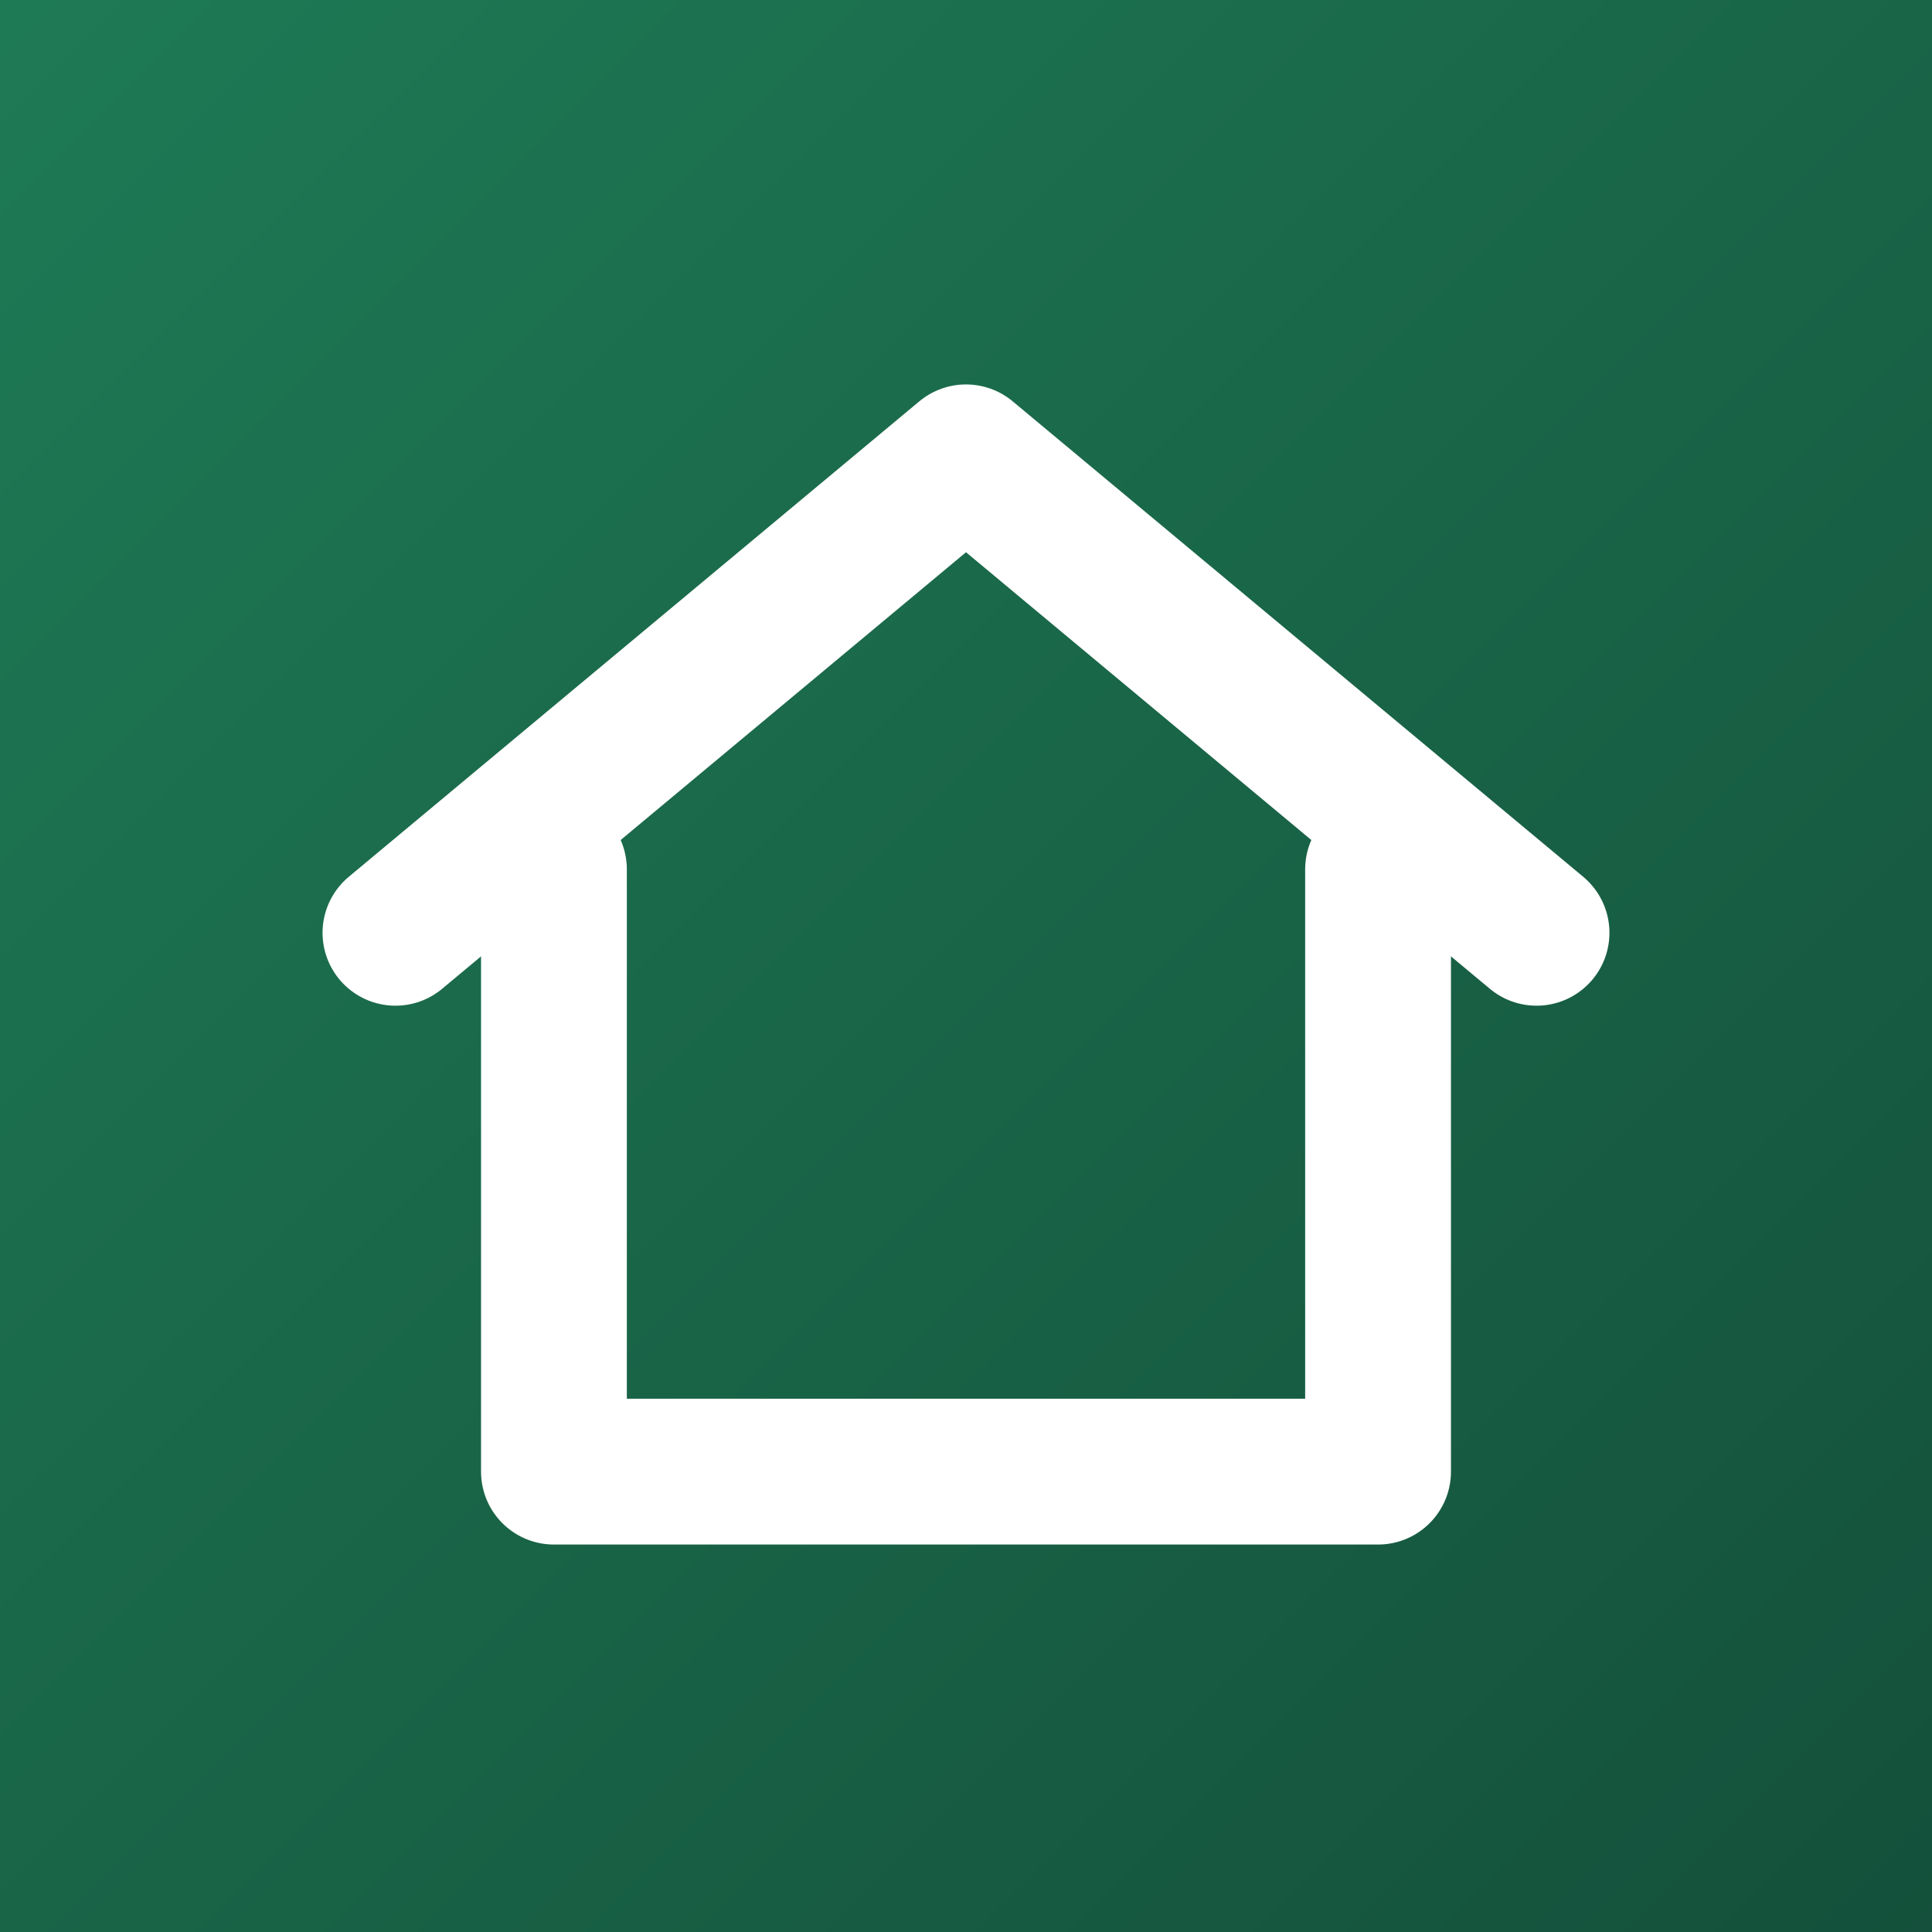
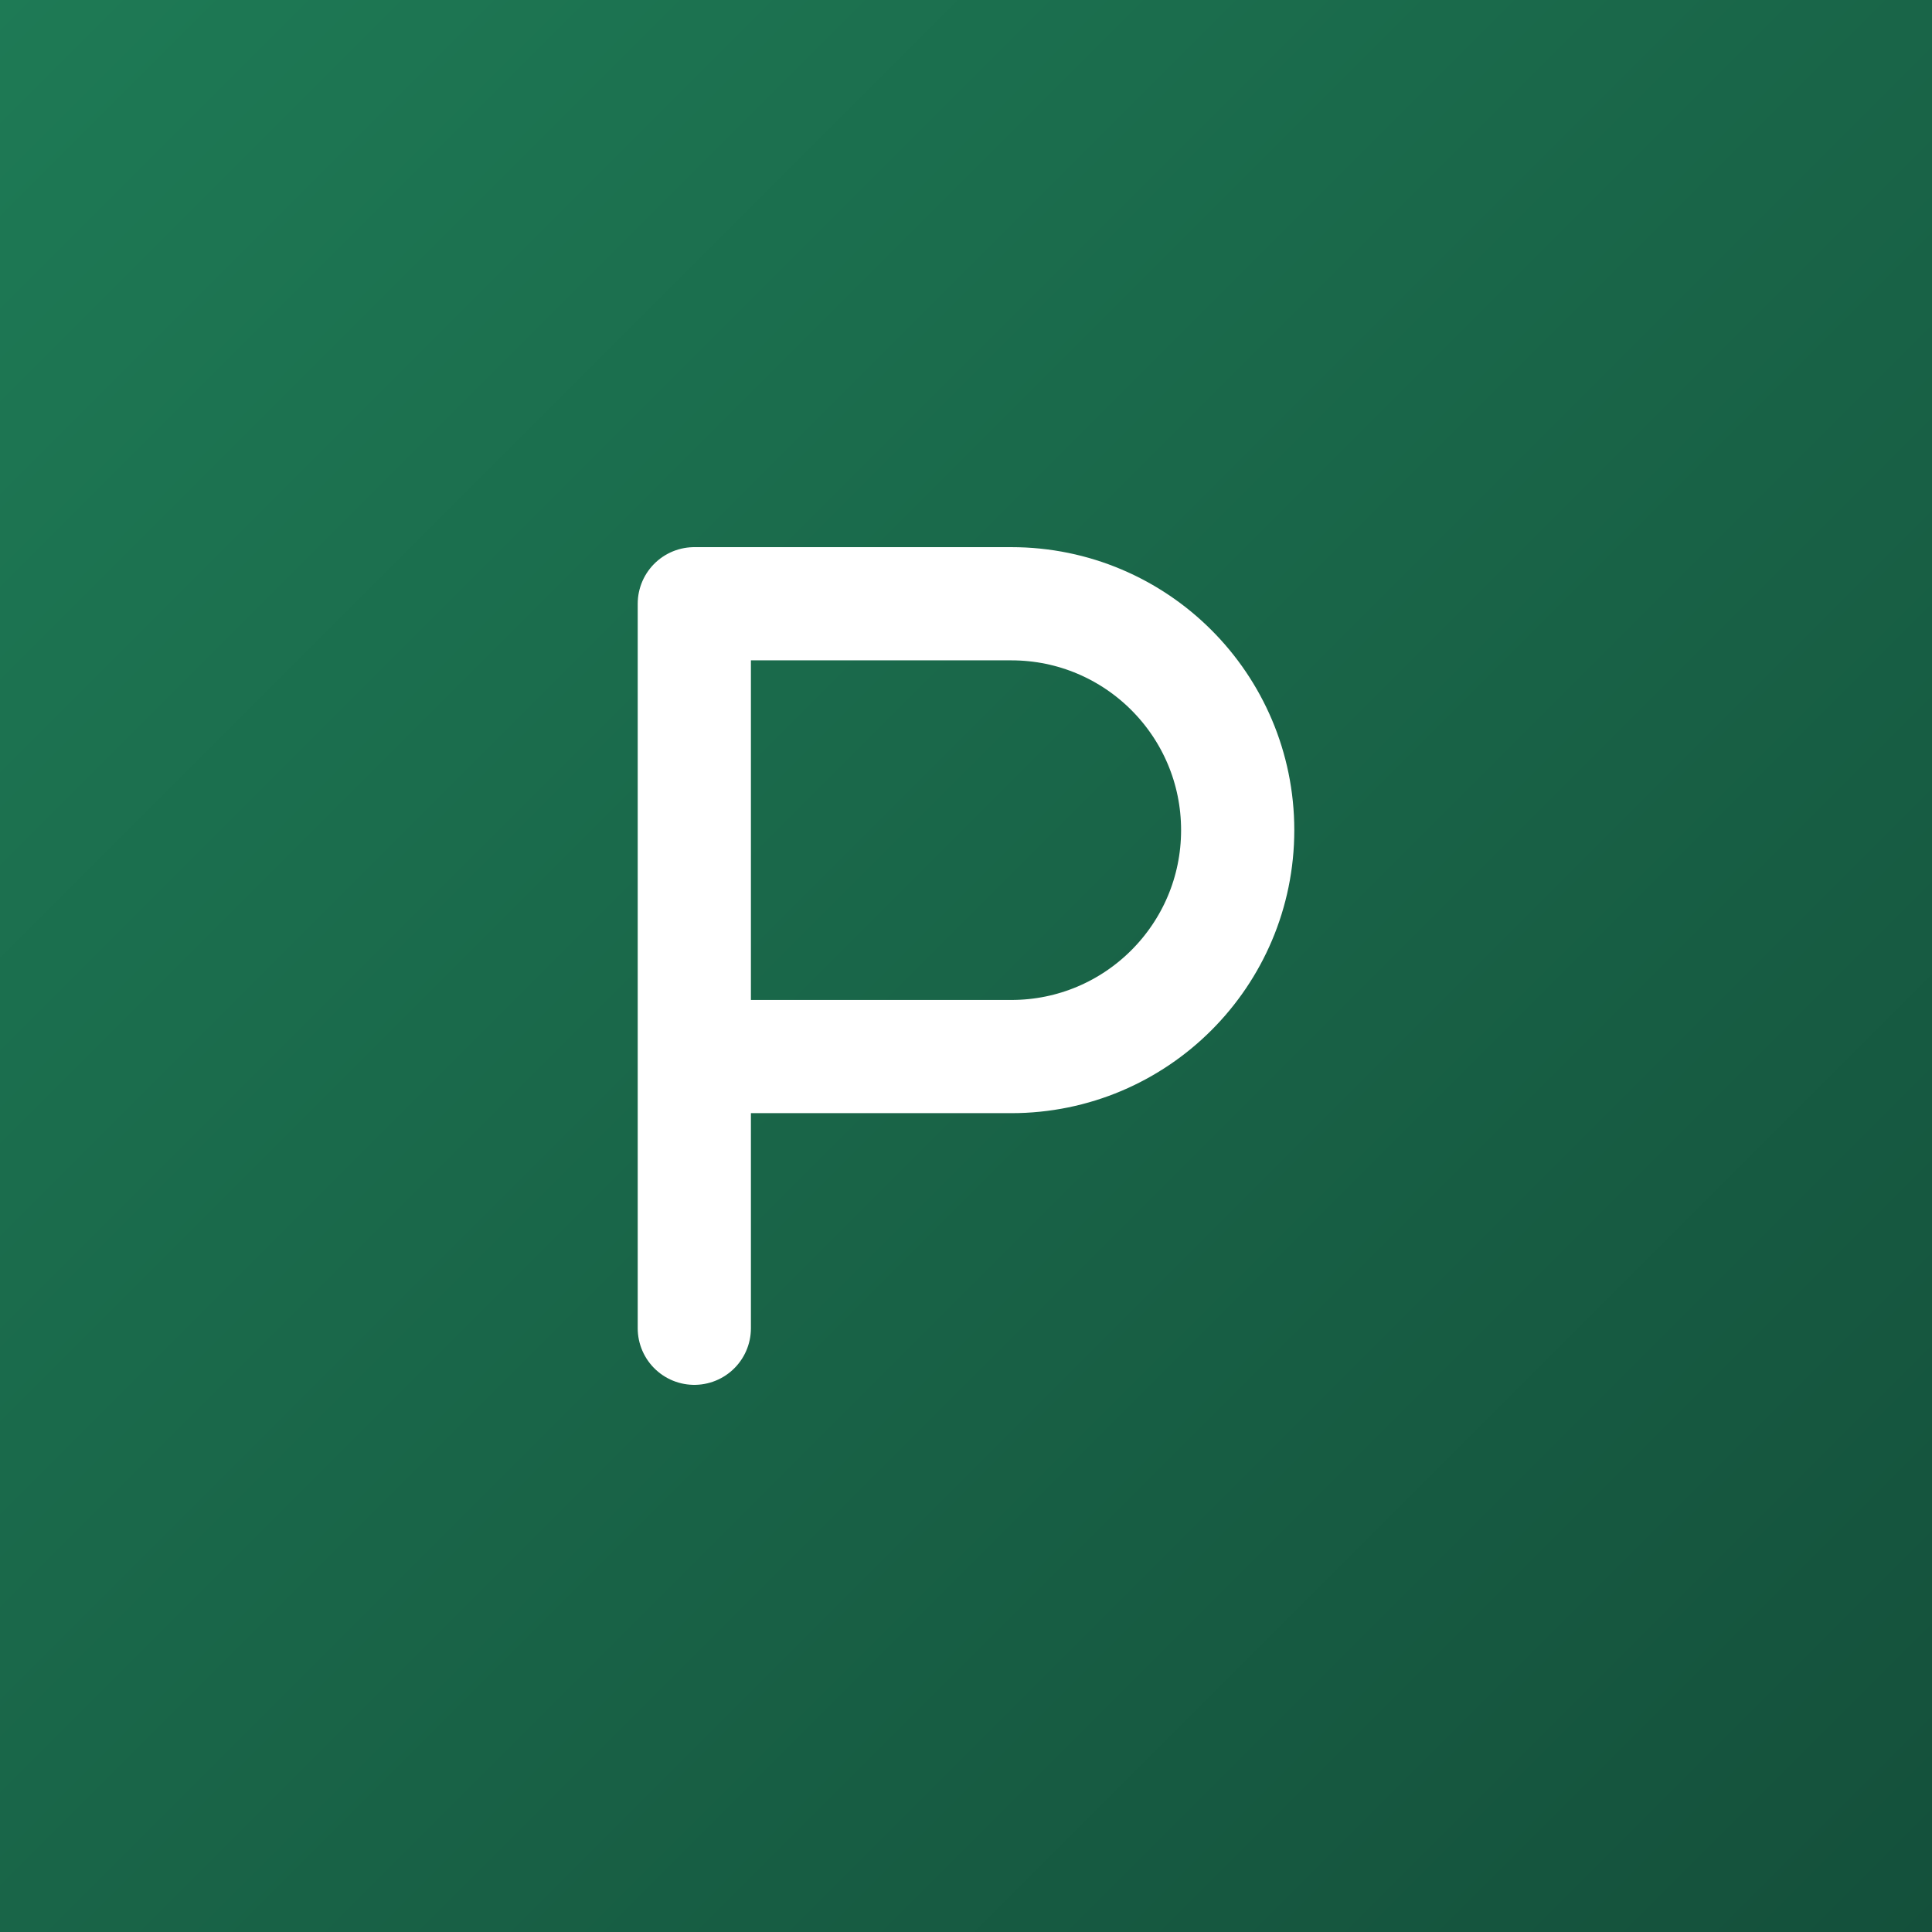
<svg xmlns="http://www.w3.org/2000/svg" viewBox="0 0 64 64">
  <defs>
    <linearGradient id="g" x1="0" y1="0" x2="1" y2="1">
      <stop offset="0" stop-color="#1E7A55" />
      <stop offset="1" stop-color="#14503B" />
    </linearGradient>
  </defs>
  <rect width="64" height="64" fill="url(#g)" />
-   <g transform="translate(32 33) scale(1.05) translate(-32 -32)" fill="none" stroke="#fff" stroke-width="4.6" stroke-linecap="round" stroke-linejoin="round">
-     <path d="M14 30 32 15l18 15" />
-     <path d="M19 28v19h26V28" />
+   <g transform="translate(14 14) scale(1.5)" fill="none" stroke="#fff" stroke-width="2.5" stroke-linecap="round" stroke-linejoin="round">
+     <path d="M6 20V4h7a5 5 0 0 1 0 10H6" />
  </g>
</svg>
